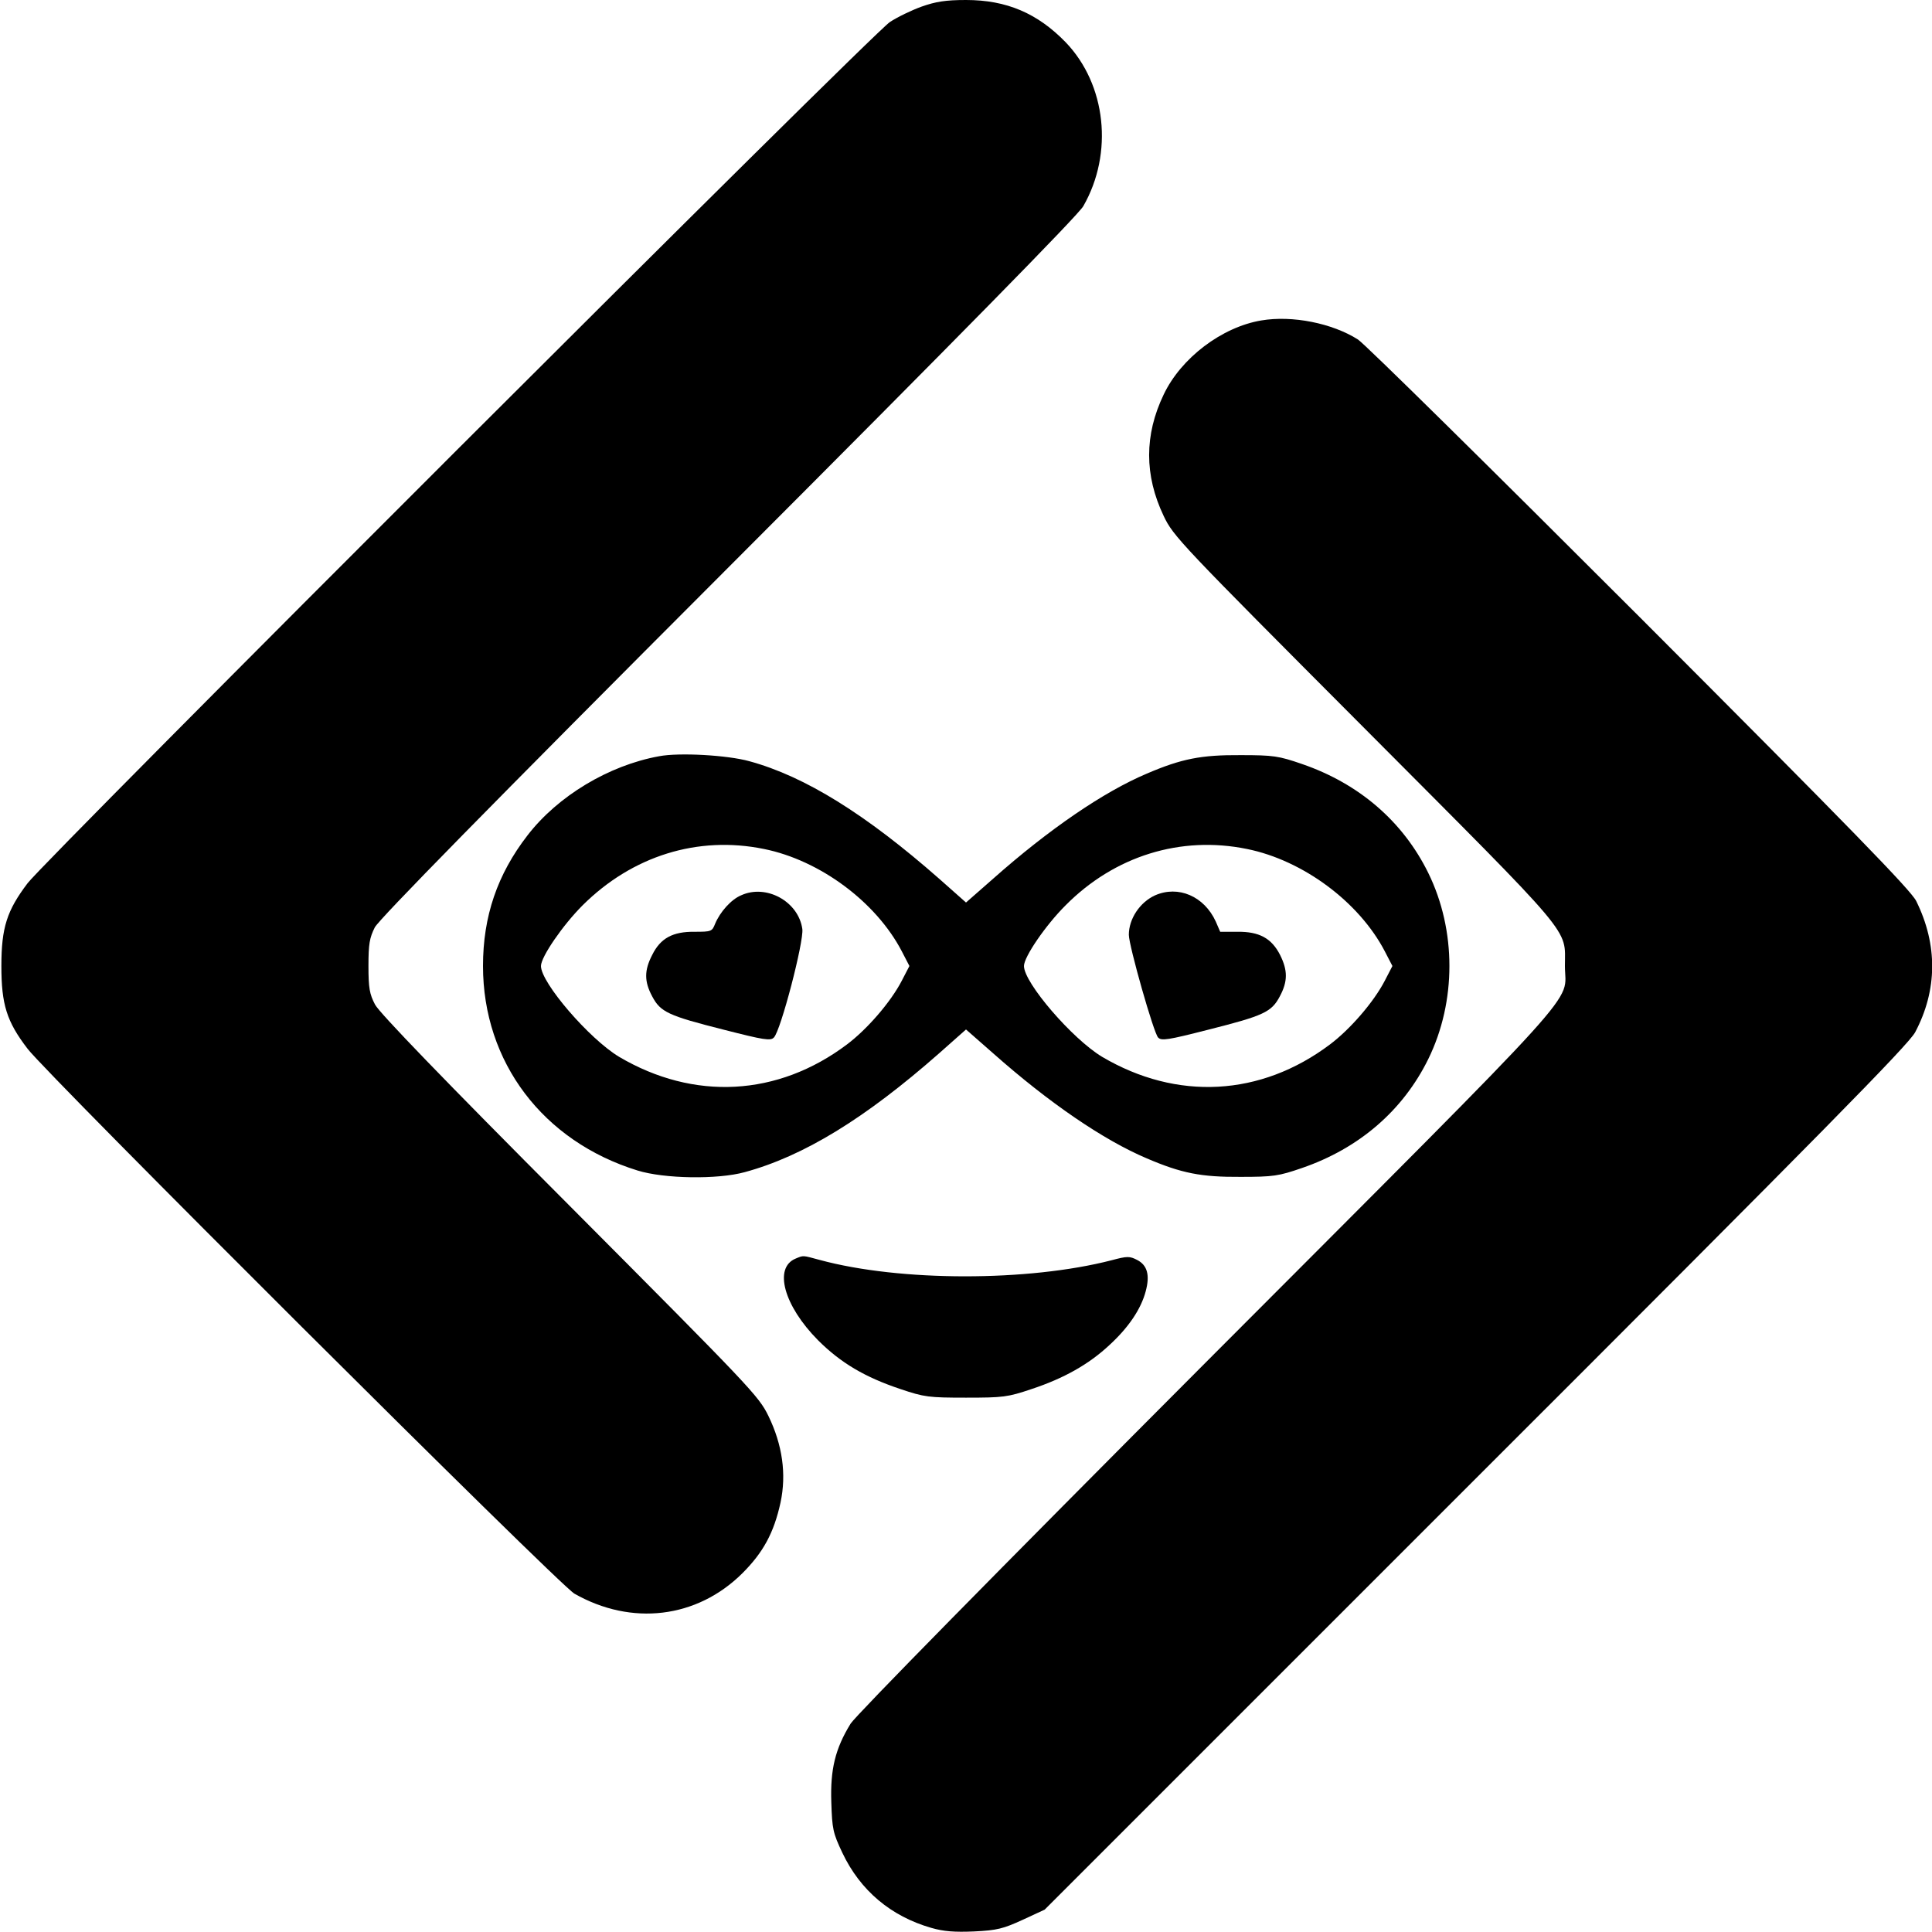
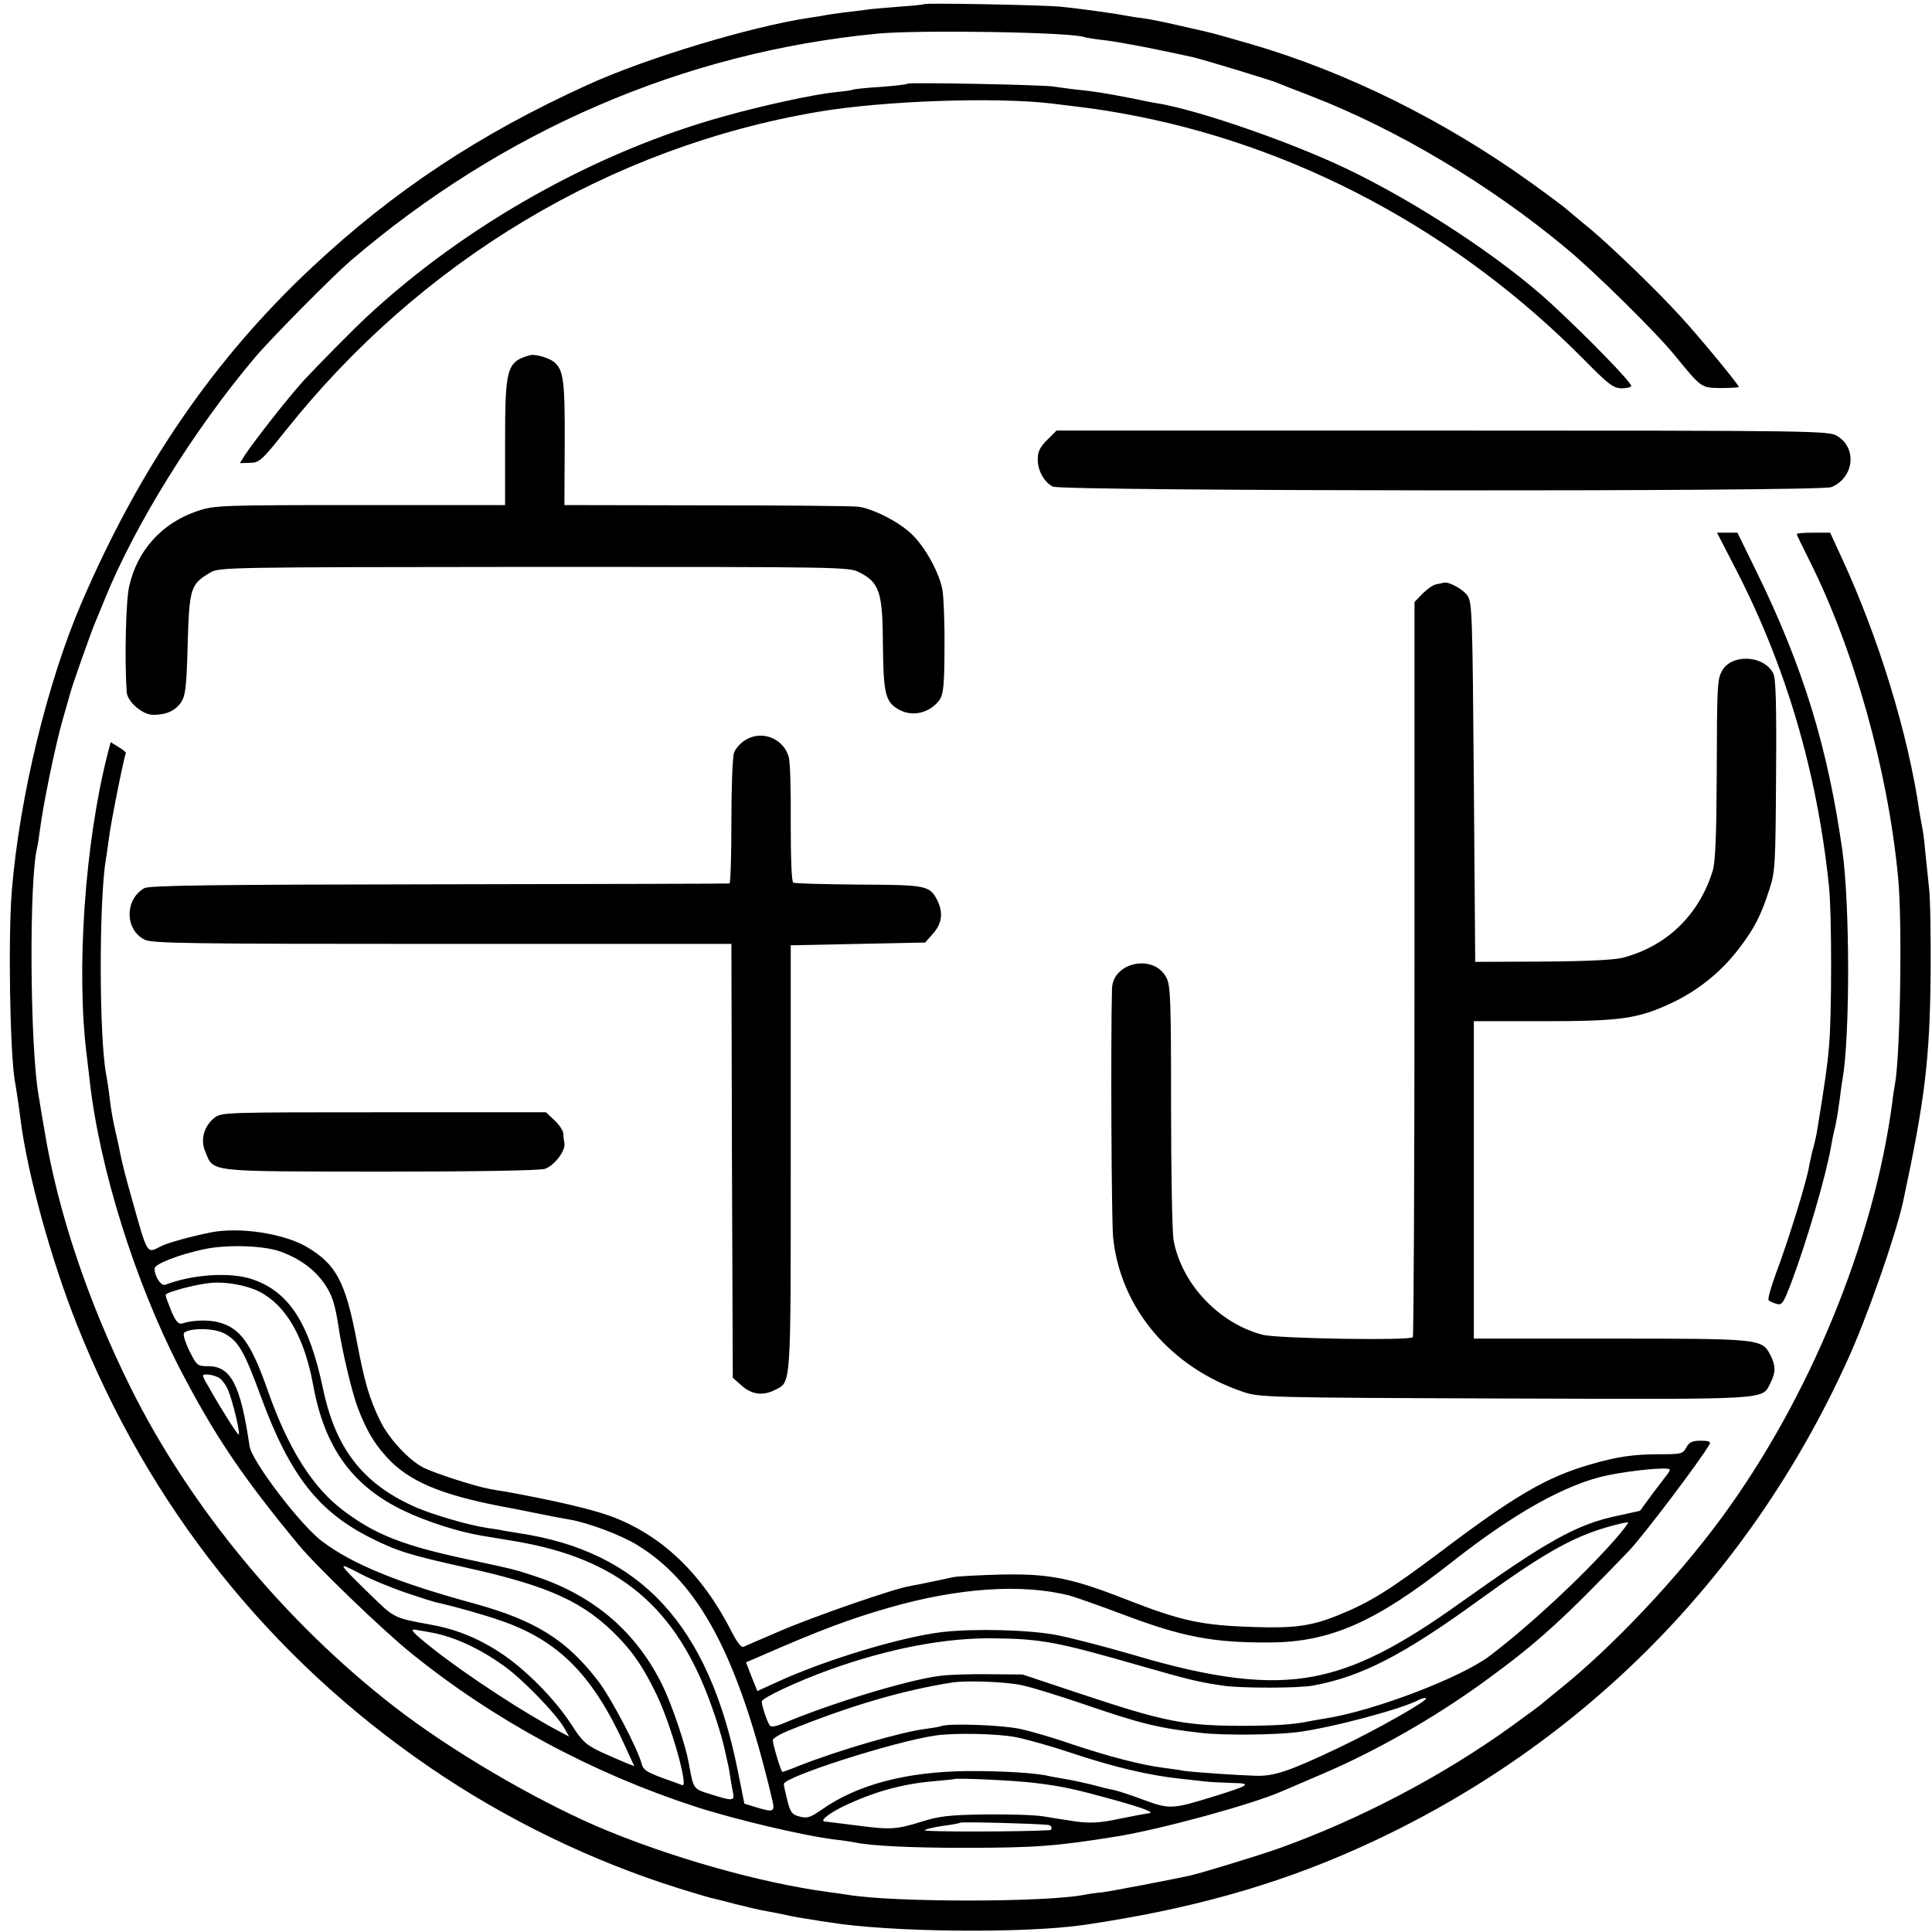
<svg xmlns="http://www.w3.org/2000/svg" version="1.0" width="700pt" height="700pt" viewBox="0 0 700 700" preserveAspectRatio="xMidYMid meet">
  <g transform="translate(0,700) scale(0.1,-0.1)" fill="#000000" stroke="none">
-     <path d="M3339 6976 c-36 -13 -88 -38 -115 -56 -64 -42 -3060 -3035 -3124 -3120 -75 -99 -95 -161 -95 -300 0 -139 19 -201 95 -300 72 -95 1925 -1942 1981 -1974 207 -118 444 -90 609 74 75 75 114 146 138 256 22 103 7 209 -44 314 -35 72 -66 104 -719 760 -463 464 -690 700 -706 730 -20 38 -24 60 -24 140 0 80 4 102 23 140 17 31 405 427 1282 1305 832 833 1267 1276 1285 1308 110 192 83 441 -64 594 -102 105 -214 153 -361 153 -74 0 -110 -6 -161 -24z" />
-     <path d="M4570 5839 c-143 -24 -291 -136 -354 -269 -70 -146 -70 -292 0 -439 35 -74 59 -99 729 -771 769 -772 725 -720 725 -860 0 -143 108 -24 -1295 -1430 -768 -770 -1274 -1285 -1293 -1315 -56 -91 -74 -166 -70 -285 3 -97 6 -111 40 -183 65 -137 176 -230 322 -272 45 -13 84 -16 155 -13 84 4 106 10 176 42 l80 37 1562 1562 c1261 1260 1568 1572 1592 1617 81 153 82 317 4 475 -19 39 -237 263 -1001 1028 -538 538 -997 991 -1022 1007 -93 59 -238 88 -350 69z" />
-     <path d="M2388 4260 c-182 -33 -367 -144 -477 -287 -109 -141 -161 -293 -161 -473 0 -348 217 -635 560 -741 97 -30 290 -33 388 -6 214 58 437 195 705 431 l97 86 98 -86 c203 -180 401 -315 557 -381 126 -54 197 -68 340 -67 119 0 138 3 222 32 207 71 366 208 458 395 102 208 102 466 0 674 -92 187 -251 324 -458 395 -84 29 -103 32 -222 32 -143 1 -214 -13 -340 -67 -156 -66 -354 -201 -557 -381 l-98 -86 -97 86 c-265 233 -486 371 -688 426 -79 22 -254 32 -327 18z m380 -336 c203 -41 406 -192 499 -370 l28 -54 -28 -54 c-40 -77 -125 -175 -198 -230 -251 -189 -555 -205 -826 -45 -108 65 -283 268 -283 329 0 33 79 148 151 220 180 179 417 253 657 204z m1750 0 c203 -41 406 -192 499 -370 l28 -54 -28 -54 c-40 -77 -125 -175 -198 -230 -251 -189 -555 -205 -826 -45 -108 65 -283 268 -283 329 0 33 78 147 150 219 178 180 418 254 658 205z" />
-     <path d="M2685 3756 c-36 -15 -76 -60 -94 -103 -11 -28 -14 -29 -74 -29 -79 1 -124 -23 -154 -84 -29 -56 -29 -96 0 -150 30 -57 58 -70 260 -121 145 -37 169 -41 181 -28 25 25 109 348 103 393 -14 100 -131 164 -222 122z" />
-     <path d="M4185 3756 c-55 -25 -95 -85 -95 -143 0 -39 90 -356 106 -372 12 -13 36 -9 181 28 202 51 230 64 260 121 29 54 29 94 1 150 -31 61 -76 85 -155 84 l-62 0 -16 37 c-42 92 -136 132 -220 95z" />
-     <path d="M2883 2440 c-81 -33 -43 -171 81 -296 82 -82 170 -134 299 -177 86 -29 102 -31 237 -31 135 0 151 2 237 31 118 39 208 90 282 159 70 64 115 131 132 195 16 59 6 95 -31 114 -27 14 -36 14 -92 -1 -302 -78 -767 -78 -1058 1 -63 17 -58 17 -87 5z" />
+     <path d="M3348 6985 c-2 -2 -41 -6 -88 -9 -47 -4 -101 -8 -120 -11 -19 -3 -56 -7 -81 -10 -25 -3 -56 -8 -69 -10 -13 -3 -41 -7 -61 -10 -210 -32 -586 -145 -799 -242 -392 -178 -703 -384 -999 -661 -355 -332 -624 -724 -836 -1217 -123 -286 -224 -702 -252 -1040 -14 -169 -7 -590 11 -693 4 -21 17 -108 21 -143 25 -193 109 -499 202 -734 261 -660 697 -1209 1278 -1607 277 -190 589 -341 905 -440 52 -16 102 -31 110 -33 8 -2 51 -12 95 -24 44 -11 96 -23 115 -26 19 -3 53 -10 75 -15 22 -5 58 -11 80 -14 22 -4 54 -9 70 -11 218 -36 708 -41 925 -9 374 55 685 141 983 274 796 354 1417 971 1780 1770 71 154 175 453 202 575 79 369 97 516 100 825 1 135 -1 277 -6 315 -4 39 -10 99 -14 135 -3 36 -8 72 -10 80 -2 8 -6 33 -10 55 -41 286 -149 637 -284 928 l-40 87 -61 0 c-33 0 -60 -2 -60 -5 0 -3 21 -46 46 -96 162 -323 284 -759 321 -1146 16 -159 8 -647 -11 -750 -2 -10 -7 -40 -10 -68 -67 -504 -300 -1071 -619 -1505 -164 -223 -401 -473 -592 -625 -27 -22 -52 -42 -55 -45 -3 -4 -52 -40 -110 -82 -253 -183 -557 -342 -852 -447 -75 -26 -270 -86 -318 -97 -64 -14 -283 -56 -315 -60 -22 -2 -51 -6 -65 -9 -140 -28 -696 -28 -860 0 -14 2 -45 7 -70 10 -248 33 -584 129 -840 239 -234 102 -530 276 -731 432 -395 306 -740 723 -955 1155 -155 312 -265 640 -313 934 -7 39 -16 95 -21 125 -32 179 -35 790 -5 900 2 8 6 38 10 65 11 88 54 297 80 390 14 50 28 97 30 105 6 25 76 223 90 255 7 17 23 55 35 85 110 271 324 615 544 875 59 70 280 293 346 350 551 472 1206 755 1908 823 156 15 721 5 752 -13 3 -1 32 -6 65 -10 33 -3 114 -18 180 -31 66 -14 130 -27 142 -30 31 -6 283 -83 308 -93 11 -5 70 -28 130 -51 308 -120 643 -319 920 -550 103 -85 330 -309 395 -390 95 -116 93 -115 165 -116 36 0 65 2 65 4 0 8 -142 180 -207 251 -83 92 -257 260 -333 323 -36 29 -73 61 -84 70 -10 9 -70 54 -133 99 -311 223 -666 399 -1010 499 -75 22 -147 42 -158 44 -11 3 -58 13 -105 24 -47 11 -105 23 -130 26 -25 3 -54 8 -65 10 -40 8 -172 26 -235 32 -66 6 -487 14 -492 9z" />
+     <path d="M3289 6697 c-2 -3 -47 -8 -99 -12 -52 -3 -97 -8 -100 -10 -3 -2 -32 -6 -64 -9 -77 -8 -262 -48 -401 -87 -464 -128 -935 -392 -1293 -724 -55 -51 -177 -175 -232 -234 -57 -63 -178 -217 -214 -272 l-17 -27 37 1 c34 1 42 8 129 117 491 617 1176 1027 1930 1155 236 40 641 54 845 30 166 -20 182 -23 251 -35 627 -111 1218 -426 1682 -897 85 -86 102 -99 132 -100 19 0 35 4 35 9 0 14 -163 181 -290 298 -179 165 -488 368 -744 490 -202 96 -520 206 -672 234 -16 2 -63 11 -104 20 -93 18 -141 26 -205 32 -27 3 -61 8 -75 10 -31 7 -524 16 -531 11z" />
+     <path d="M1920 5713 c-84 -24 -90 -45 -90 -318 l0 -225 -525 0 c-506 0 -528 -1 -588 -21 -130 -43 -220 -143 -249 -274 -12 -50 -17 -264 -9 -382 2 -35 57 -83 96 -83 48 0 81 15 102 47 15 23 19 56 23 209 6 203 10 217 81 259 33 20 53 20 1173 21 1131 0 1140 0 1180 -20 73 -37 84 -72 85 -264 2 -183 9 -209 66 -237 49 -23 110 -4 141 42 12 20 16 57 16 186 1 89 -3 182 -7 207 -10 61 -60 154 -110 203 -44 44 -141 94 -195 101 -19 3 -267 5 -550 5 l-515 1 1 222 c1 227 -4 267 -38 296 -20 16 -69 30 -88 25z" />
+     <path d="M3794 5406 c-26 -26 -34 -42 -34 -70 0 -41 22 -81 54 -99 31 -17 2778 -19 2821 -2 82 33 95 141 22 185 -31 19 -63 20 -1430 20 l-1399 0 -34 -34z" />
+     <path d="M6284 4948 c186 -358 300 -743 343 -1162 10 -95 10 -470 0 -575 -6 -72 -15 -135 -43 -306 -2 -16 -9 -43 -13 -60 -5 -16 -12 -48 -16 -69 -9 -57 -77 -275 -119 -386 -19 -52 -32 -97 -28 -101 4 -4 17 -10 28 -13 20 -6 25 1 52 71 58 153 129 396 147 503 3 19 8 42 10 50 6 21 14 67 21 120 3 25 7 56 10 70 27 157 27 632 -1 830 -53 373 -141 660 -308 1003 l-72 147 -37 0 -37 0 63 -122z" />
+     <path d="M5204 4883 c-12 -2 -34 -18 -50 -34 l-29 -30 0 -1329 c0 -731 -3 -1331 -6 -1335 -13 -13 -492 -5 -545 9 -159 42 -293 185 -322 343 -5 29 -9 248 -9 486 0 385 -2 437 -17 465 -45 87 -194 57 -197 -40 -5 -185 -2 -841 4 -901 26 -256 207 -471 471 -560 59 -20 84 -21 949 -24 976 -3 930 -6 962 57 19 37 19 63 -1 101 -30 58 -35 59 -579 59 l-495 0 0 575 0 575 251 0 c287 0 346 9 474 70 94 46 174 112 237 195 55 72 78 118 108 210 22 67 23 87 25 415 2 265 -1 351 -10 370 -34 67 -152 72 -186 9 -17 -32 -18 -49 -19 -382 -1 -212 -5 -310 -14 -340 -49 -161 -166 -275 -326 -317 -29 -8 -134 -13 -290 -14 l-245 -1 -5 650 c-5 607 -6 652 -23 677 -16 23 -67 51 -86 47 -3 -1 -16 -4 -27 -6z" />
+     <path d="M2701 4319 c-17 -10 -36 -31 -41 -45 -6 -14 -10 -126 -10 -250 0 -123 -3 -224 -7 -225 -5 -1 -478 -2 -1053 -3 -815 -1 -1050 -4 -1067 -14 -72 -41 -71 -152 2 -187 29 -13 155 -15 1079 -15 l1046 0 2 -786 3 -786 33 -29 c36 -32 77 -37 120 -15 59 30 57 -1 57 840 l0 771 243 5 244 5 29 33 c33 37 37 77 14 122 -27 52 -41 54 -286 55 -124 1 -229 4 -235 7 -6 4 -9 89 -9 215 1 114 -2 222 -7 239 -18 68 -97 100 -157 63z" />
+     <path d="M391 4273 c-84 -326 -116 -795 -76 -1103 2 -19 7 -57 10 -85 35 -316 164 -728 325 -1041 126 -243 226 -392 430 -639 63 -77 307 -312 410 -395 302 -244 655 -434 1030 -556 142 -46 395 -106 505 -119 28 -3 59 -8 70 -10 60 -13 204 -20 395 -20 261 0 338 6 555 41 161 26 494 117 600 164 11 5 74 32 140 60 198 84 414 207 595 339 190 138 284 224 522 472 53 56 256 324 292 386 5 10 -3 13 -32 13 -31 0 -41 -5 -52 -24 -12 -23 -18 -25 -90 -25 -102 0 -158 -8 -258 -37 -159 -46 -274 -113 -550 -322 -179 -134 -249 -178 -363 -224 -96 -39 -158 -48 -304 -43 -193 6 -263 21 -470 102 -194 76 -276 92 -450 88 -77 -2 -153 -6 -170 -9 -16 -4 -52 -11 -80 -17 -27 -6 -63 -13 -80 -16 -56 -9 -350 -111 -470 -163 -66 -28 -125 -54 -132 -57 -7 -3 -23 18 -39 49 -109 216 -256 357 -445 426 -70 25 -204 56 -374 87 -16 2 -43 7 -60 10 -55 10 -199 57 -240 77 -54 28 -125 104 -157 169 -40 82 -57 140 -85 288 -41 217 -75 281 -183 344 -83 48 -241 72 -345 52 -70 -14 -159 -38 -183 -51 -50 -26 -47 -32 -101 161 -26 91 -40 146 -47 184 -1 7 -7 34 -13 60 -13 55 -19 91 -26 151 -3 25 -8 54 -10 65 -26 132 -27 631 -1 785 3 14 7 48 11 75 6 52 55 296 61 306 1 3 -10 13 -26 22 l-29 18 -10 -38z m629 -1809 c71 -27 122 -66 156 -116 28 -41 38 -73 51 -158 12 -82 48 -234 69 -290 34 -90 68 -143 122 -197 83 -80 203 -126 442 -169 14 -3 57 -11 95 -19 39 -8 86 -17 105 -20 68 -11 189 -56 249 -93 224 -137 365 -401 488 -919 12 -49 8 -51 -61 -30 l-39 12 -24 120 c-106 528 -352 794 -793 860 -25 4 -49 8 -55 9 -5 2 -32 6 -60 10 -72 11 -208 51 -270 80 -183 84 -280 210 -325 426 -50 237 -123 350 -256 395 -79 27 -217 18 -315 -20 -15 -6 -39 30 -39 59 0 16 89 51 180 70 84 18 222 13 280 -10z m-80 -144 c97 -50 163 -165 195 -340 41 -225 142 -365 329 -454 81 -39 197 -76 281 -90 17 -3 71 -12 120 -20 377 -63 587 -239 714 -600 18 -49 36 -110 42 -135 6 -25 13 -55 15 -66 3 -11 7 -33 9 -48 2 -16 7 -42 10 -58 8 -35 2 -36 -80 -10 -64 20 -62 16 -80 116 -12 65 -58 200 -91 271 -94 197 -249 332 -465 403 -77 25 -67 23 -244 61 -234 50 -333 89 -447 174 -114 84 -204 226 -279 441 -59 168 -99 224 -177 244 -36 10 -95 8 -131 -4 -14 -4 -23 5 -40 44 -11 27 -21 54 -21 59 0 10 110 39 165 44 53 5 130 -9 175 -32z m-128 -151 c51 -27 72 -62 134 -231 104 -283 208 -416 399 -511 96 -48 139 -61 345 -107 303 -67 430 -126 553 -255 56 -58 92 -114 137 -207 52 -109 116 -336 92 -326 -4 2 -38 14 -74 27 -54 20 -68 29 -73 50 -14 54 -108 234 -156 298 -115 151 -228 222 -454 284 -271 74 -435 140 -546 223 -79 58 -257 292 -265 347 -32 220 -67 289 -149 289 -40 0 -42 2 -69 56 -15 31 -24 60 -19 65 20 18 108 18 145 -2z m-20 -160 c11 -6 27 -27 35 -47 16 -38 44 -154 38 -160 -3 -3 -61 88 -108 171 -27 46 -27 47 -7 47 12 0 30 -5 42 -11z m5258 -334 c0 -3 -4 -11 -10 -18 -5 -7 -30 -39 -54 -71 l-44 -60 -82 -18 c-148 -31 -254 -91 -570 -316 -223 -160 -377 -237 -530 -266 -168 -32 -362 -9 -657 79 -100 29 -223 61 -275 71 -100 19 -296 24 -412 11 -147 -17 -424 -100 -602 -182 l-70 -32 -21 52 -20 52 51 22 c215 94 324 135 467 176 250 72 482 88 654 44 22 -6 110 -37 195 -69 215 -81 324 -102 530 -101 219 1 384 73 660 291 229 180 416 284 566 315 94 19 224 31 224 20z m-202 -257 c-121 -136 -305 -307 -451 -418 -105 -79 -417 -198 -593 -226 -20 -3 -46 -8 -58 -10 -59 -13 -134 -17 -256 -17 -201 1 -275 16 -575 116 l-210 70 -125 1 c-69 1 -147 -2 -175 -6 -119 -15 -402 -102 -569 -173 -21 -9 -42 -13 -46 -8 -9 10 -30 72 -30 88 0 13 131 74 245 115 217 78 423 117 600 114 169 -2 230 -14 525 -99 185 -53 211 -59 305 -73 68 -9 270 -9 323 1 174 32 326 110 600 309 230 167 336 227 462 264 41 12 77 20 79 18 2 -2 -21 -32 -51 -66z m-4379 -188 c52 -18 103 -34 113 -36 68 -15 173 -45 233 -66 209 -72 333 -197 450 -455 l33 -72 -26 10 c-15 6 -56 24 -92 40 -57 27 -70 39 -108 98 -64 99 -173 208 -267 268 -80 51 -159 82 -252 98 -125 23 -124 22 -210 106 -122 119 -124 122 -41 79 41 -22 116 -53 167 -70z m94 -145 c82 -15 174 -57 263 -121 65 -46 187 -171 218 -224 l18 -32 -32 17 c-125 65 -341 206 -462 302 -77 61 -88 74 -56 67 13 -2 35 -6 51 -9z m2140 -191 c34 -7 134 -38 222 -68 213 -73 272 -87 430 -105 80 -9 264 -7 345 3 125 16 380 84 443 118 10 5 21 7 24 5 8 -8 -184 -117 -322 -182 -175 -83 -229 -101 -295 -99 -68 2 -227 13 -261 18 -13 3 -46 7 -74 11 -81 10 -201 42 -330 85 -66 23 -151 48 -190 56 -66 14 -255 21 -285 10 -8 -3 -33 -7 -55 -10 -82 -9 -320 -78 -463 -135 -29 -12 -55 -21 -57 -21 -5 0 -35 99 -35 115 0 6 24 21 53 33 224 91 414 147 597 176 52 8 194 3 253 -10z m-23 -188 c41 -8 129 -33 195 -55 158 -53 289 -84 405 -96 30 -3 71 -8 90 -10 19 -2 62 -4 95 -5 74 -1 63 -9 -71 -50 -145 -45 -157 -46 -251 -11 -45 17 -92 32 -105 35 -13 2 -50 11 -83 20 -33 8 -78 18 -100 21 -22 4 -47 8 -55 10 -42 11 -170 19 -295 18 -220 -2 -400 -49 -528 -140 -41 -28 -52 -32 -79 -25 -28 7 -34 15 -45 57 -7 28 -13 55 -13 61 0 26 399 154 550 176 68 10 223 7 290 -6z m70 -166 c100 -12 148 -23 289 -62 108 -30 150 -47 121 -48 -8 -1 -51 -9 -95 -18 -83 -18 -122 -20 -190 -8 -22 3 -65 10 -95 15 -30 5 -125 8 -210 7 -130 -2 -167 -6 -230 -26 -94 -29 -113 -30 -236 -14 -54 7 -105 13 -113 14 -24 0 6 26 62 54 110 53 213 82 327 92 41 4 76 7 77 8 7 5 223 -5 293 -14z m48 -152 c13 -1 17 -18 5 -19 -88 -6 -464 -7 -453 0 8 5 40 12 70 16 30 4 57 9 59 11 4 4 275 -3 319 -8z" />
+     <path d="M777 2950 c-38 -30 -52 -80 -33 -123 31 -75 2 -71 634 -72 351 0 577 4 596 10 34 11 76 66 71 93 -2 9 -4 25 -4 35 -1 11 -15 32 -32 48 l-31 29 -588 0 c-574 0 -588 0 -613 -20z" />
  </g>
</svg>
